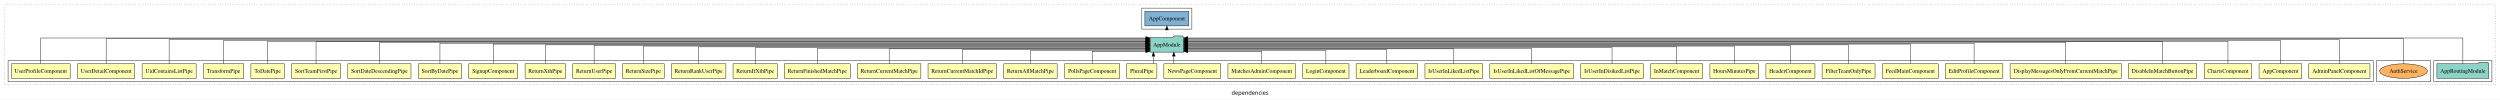
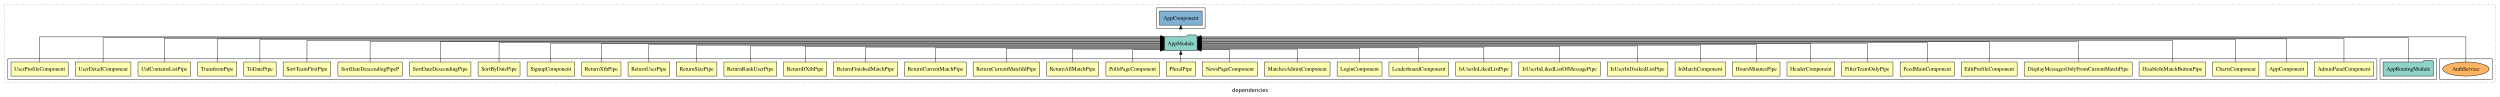
- <svg xmlns="http://www.w3.org/2000/svg" width="6194pt" height="247pt" viewBox="0.00 0.00 6194.00 246.80">
+ <svg xmlns="http://www.w3.org/2000/svg" width="6377pt" height="247pt" viewBox="0.00 0.00 6377.00 246.80">
  <g id="graph0" class="graph" transform="scale(1 1) rotate(0) translate(4 242.8)">
-     <polygon fill="white" stroke="transparent" points="-4,4 -4,-242.8 6190,-242.8 6190,4 -4,4" />
-     <text text-anchor="middle" x="3093" y="-8.2" font-family="sans-serif" font-size="14.00">dependencies</text>
+     <polygon fill="white" stroke="transparent" points="-4,4 -4,-242.8 6373,-242.8 6373,4 -4,4" />
+     <text text-anchor="middle" x="3184.5" y="-8.2" font-family="sans-serif" font-size="14.00">dependencies</text>
    <g id="clust1" class="cluster">
-       <polygon fill="none" stroke="black" stroke-dasharray="1,5" points="8,-32.8 8,-230.8 6178,-230.8 6178,-32.8 8,-32.8" />
-     </g>
-     <g id="clust41" class="cluster">
-       <polygon fill="none" stroke="black" points="6026,-40.8 6026,-92.8 6170,-92.8 6170,-40.8 6026,-40.8" />
-     </g>
-     <g id="clust43" class="cluster">
-       <polygon fill="none" stroke="black" points="2825,-170.8 2825,-222.8 2949,-222.8 2949,-170.8 2825,-170.8" />
+       <polygon fill="none" stroke="black" stroke-dasharray="1,5" points="8,-32.8 8,-230.8 6361,-230.8 6361,-32.8 8,-32.8" />
+     </g>
+     <g id="clust45" class="cluster">
+       <polygon fill="none" stroke="black" points="6219,-40.8 6219,-92.8 6353,-92.8 6353,-40.8 6219,-40.8" />
    </g>
    <g id="clust44" class="cluster">
-       <polygon fill="none" stroke="black" points="5884,-40.8 5884,-92.8 6018,-92.8 6018,-40.8 5884,-40.8" />
+       <polygon fill="none" stroke="black" points="2946,-170.8 2946,-222.8 3070,-222.8 3070,-170.8 2946,-170.8" />
+     </g>
+     <g id="clust42" class="cluster">
+       <polygon fill="none" stroke="black" points="6067,-40.8 6067,-92.8 6211,-92.8 6211,-40.8 6067,-40.8" />
    </g>
    <g id="clust2" class="cluster">
-       <polygon fill="none" stroke="black" points="16,-40.8 16,-92.8 5876,-92.8 5876,-40.8 16,-40.8" />
+       <polygon fill="none" stroke="black" points="16,-40.8 16,-92.8 6059,-92.8 6059,-40.8 16,-40.8" />
    </g>
    <g id="node1" class="node">
-       <polygon fill="#ffffb3" stroke="black" points="5867.82,-84.8 5716.18,-84.8 5716.18,-48.8 5867.82,-48.8 5867.82,-84.8" />
-       <text text-anchor="middle" x="5792" y="-62.6" font-family="Times,serif" font-size="14.00">AdminPanelComponent</text>
-     </g>
-     <g id="node39" class="node">
-       <polygon fill="#8dd3c7" stroke="black" points="2928.66,-149.8 2925.66,-153.8 2904.66,-153.8 2901.66,-149.8 2845.34,-149.8 2845.34,-113.8 2928.66,-113.8 2928.66,-149.8" />
-       <text text-anchor="middle" x="2887" y="-127.6" font-family="Times,serif" font-size="14.00">AppModule</text>
+       <polygon fill="#ffffb3" stroke="black" points="6050.82,-84.8 5899.18,-84.8 5899.18,-48.8 6050.82,-48.8 6050.82,-84.8" />
+       <text text-anchor="middle" x="5975" y="-62.6" font-family="Times,serif" font-size="14.00">AdminPanelComponent</text>
+     </g>
+     <g id="node40" class="node">
+       <polygon fill="#8dd3c7" stroke="black" points="3049.66,-149.8 3046.66,-153.8 3025.66,-153.8 3022.66,-149.8 2966.34,-149.8 2966.34,-113.8 3049.66,-113.8 3049.66,-149.8" />
+       <text text-anchor="middle" x="3008" y="-127.6" font-family="Times,serif" font-size="14.00">AppModule</text>
    </g>
    <g id="edge1" class="edge">
-       <path fill="none" stroke="black" d="M5792,-84.89C5792,-107.93 5792,-144.8 5792,-144.8 5792,-144.8 2938.9,-144.8 2938.9,-144.8" />
-       <polygon fill="black" stroke="black" points="2938.9,-141.3 2928.9,-144.8 2938.9,-148.3 2938.9,-141.3" />
+       <path fill="none" stroke="black" d="M5975,-84.89C5975,-107.93 5975,-144.8 5975,-144.8 5975,-144.8 3059.94,-144.8 3059.94,-144.8" />
+       <polygon fill="black" stroke="black" points="3059.94,-141.3 3049.94,-144.8 3059.94,-148.3 3059.94,-141.3" />
    </g>
    <g id="node2" class="node">
-       <polygon fill="#ffffb3" stroke="black" points="5698.94,-84.8 5593.06,-84.8 5593.06,-48.8 5698.94,-48.8 5698.94,-84.8" />
-       <text text-anchor="middle" x="5646" y="-62.6" font-family="Times,serif" font-size="14.00">AppComponent</text>
+       <polygon fill="#ffffb3" stroke="black" points="5881.94,-84.8 5776.06,-84.8 5776.06,-48.8 5881.94,-48.8 5881.94,-84.8" />
+       <text text-anchor="middle" x="5829" y="-62.6" font-family="Times,serif" font-size="14.00">AppComponent</text>
    </g>
    <g id="edge2" class="edge">
-       <path fill="none" stroke="black" d="M5646,-84.81C5646,-107.29 5646,-142.8 5646,-142.8 5646,-142.8 2938.69,-142.8 2938.69,-142.8" />
-       <polygon fill="black" stroke="black" points="2938.69,-139.3 2928.69,-142.8 2938.69,-146.3 2938.69,-139.3" />
+       <path fill="none" stroke="black" d="M5829,-85.05C5829,-107.82 5829,-143.8 5829,-143.8 5829,-143.8 3059.79,-143.8 3059.79,-143.8" />
+       <polygon fill="black" stroke="black" points="3059.79,-140.3 3049.79,-143.8 3059.79,-147.3 3059.79,-140.3" />
    </g>
    <g id="node3" class="node">
-       <polygon fill="#ffffb3" stroke="black" points="5574.88,-84.8 5457.12,-84.8 5457.12,-48.8 5574.88,-48.8 5574.88,-84.8" />
-       <text text-anchor="middle" x="5516" y="-62.6" font-family="Times,serif" font-size="14.00">ChartsComponent</text>
+       <polygon fill="#ffffb3" stroke="black" points="5757.88,-84.8 5640.12,-84.8 5640.12,-48.8 5757.88,-48.8 5757.88,-84.8" />
+       <text text-anchor="middle" x="5699" y="-62.6" font-family="Times,serif" font-size="14.00">ChartsComponent</text>
    </g>
    <g id="edge3" class="edge">
-       <path fill="none" stroke="black" d="M5516,-85.09C5516,-107.01 5516,-140.8 5516,-140.8 5516,-140.8 2938.83,-140.8 2938.83,-140.8" />
-       <polygon fill="black" stroke="black" points="2938.83,-137.3 2928.83,-140.8 2938.83,-144.3 2938.83,-137.3" />
+       <path fill="none" stroke="black" d="M5699,-84.96C5699,-107.15 5699,-141.8 5699,-141.8 5699,-141.8 3059.73,-141.8 3059.73,-141.8" />
+       <polygon fill="black" stroke="black" points="3059.73,-138.3 3049.73,-141.8 3059.73,-145.3 3059.73,-138.3" />
    </g>
    <g id="node4" class="node">
-       <polygon fill="#ffffb3" stroke="black" points="5438.7,-84.8 5269.3,-84.8 5269.3,-48.8 5438.7,-48.8 5438.7,-84.8" />
-       <text text-anchor="middle" x="5354" y="-62.6" font-family="Times,serif" font-size="14.00">DisableInMatchButtonPipe</text>
+       <polygon fill="#ffffb3" stroke="black" points="5621.7,-84.8 5452.3,-84.8 5452.3,-48.8 5621.7,-48.8 5621.7,-84.8" />
+       <text text-anchor="middle" x="5537" y="-62.6" font-family="Times,serif" font-size="14.00">DisableInMatchButtonPipe</text>
    </g>
    <g id="edge4" class="edge">
-       <path fill="none" stroke="black" d="M5354,-84.84C5354,-106.46 5354,-139.8 5354,-139.8 5354,-139.8 2938.78,-139.8 2938.78,-139.8" />
-       <polygon fill="black" stroke="black" points="2938.78,-136.3 2928.78,-139.8 2938.78,-143.3 2938.78,-136.3" />
+       <path fill="none" stroke="black" d="M5537,-84.84C5537,-106.46 5537,-139.8 5537,-139.8 5537,-139.8 3059.79,-139.8 3059.79,-139.8" />
+       <polygon fill="black" stroke="black" points="3059.79,-136.3 3049.79,-139.8 3059.79,-143.3 3059.79,-136.3" />
    </g>
    <g id="node5" class="node">
-       <polygon fill="#ffffb3" stroke="black" points="5251.75,-84.8 4976.25,-84.8 4976.25,-48.8 5251.75,-48.8 5251.75,-84.8" />
-       <text text-anchor="middle" x="5114" y="-62.6" font-family="Times,serif" font-size="14.00">DisplayMessagesOnlyFromCurrentMatchPipe</text>
+       <polygon fill="#ffffb3" stroke="black" points="5434.75,-84.8 5159.25,-84.8 5159.25,-48.8 5434.75,-48.8 5434.75,-84.8" />
+       <text text-anchor="middle" x="5297" y="-62.6" font-family="Times,serif" font-size="14.00">DisplayMessagesOnlyFromCurrentMatchPipe</text>
    </g>
    <g id="edge5" class="edge">
-       <path fill="none" stroke="black" d="M5114,-85.08C5114,-106.12 5114,-137.8 5114,-137.8 5114,-137.8 2939.01,-137.8 2939.01,-137.8" />
-       <polygon fill="black" stroke="black" points="2939.01,-134.3 2929.01,-137.8 2939.01,-141.3 2939.01,-134.3" />
+       <path fill="none" stroke="black" d="M5297,-85.08C5297,-106.12 5297,-137.8 5297,-137.8 5297,-137.8 3059.68,-137.8 3059.68,-137.8" />
+       <polygon fill="black" stroke="black" points="3059.68,-134.3 3049.68,-137.8 3059.68,-141.3 3059.68,-134.3" />
    </g>
    <g id="node6" class="node">
-       <polygon fill="#ffffb3" stroke="black" points="4958.27,-84.8 4815.73,-84.8 4815.73,-48.8 4958.27,-48.8 4958.27,-84.8" />
-       <text text-anchor="middle" x="4887" y="-62.6" font-family="Times,serif" font-size="14.00">EditProfileComponent</text>
+       <polygon fill="#ffffb3" stroke="black" points="5141.27,-84.8 4998.73,-84.8 4998.73,-48.8 5141.27,-48.8 5141.27,-84.8" />
+       <text text-anchor="middle" x="5070" y="-62.6" font-family="Times,serif" font-size="14.00">EditProfileComponent</text>
    </g>
    <g id="edge6" class="edge">
-       <path fill="none" stroke="black" d="M4887,-84.93C4887,-105.37 4887,-135.8 4887,-135.8 4887,-135.8 2938.77,-135.8 2938.77,-135.8" />
-       <polygon fill="black" stroke="black" points="2938.77,-132.3 2928.77,-135.8 2938.77,-139.3 2938.77,-132.3" />
+       <path fill="none" stroke="black" d="M5070,-84.83C5070,-105.57 5070,-136.8 5070,-136.8 5070,-136.8 3060.12,-136.8 3060.12,-136.8" />
+       <polygon fill="black" stroke="black" points="3060.12,-133.3 3050.12,-136.8 3060.12,-140.3 3060.12,-133.3" />
    </g>
    <g id="node7" class="node">
-       <polygon fill="#ffffb3" stroke="black" points="4798.1,-84.8 4659.9,-84.8 4659.9,-48.8 4798.1,-48.8 4798.1,-84.8" />
-       <text text-anchor="middle" x="4729" y="-62.6" font-family="Times,serif" font-size="14.00">FeedMainComponent</text>
+       <polygon fill="#ffffb3" stroke="black" points="4981.1,-84.8 4842.9,-84.8 4842.9,-48.8 4981.1,-48.8 4981.1,-84.8" />
+       <text text-anchor="middle" x="4912" y="-62.6" font-family="Times,serif" font-size="14.00">FeedMainComponent</text>
    </g>
    <g id="edge7" class="edge">
-       <path fill="none" stroke="black" d="M4729,-85.11C4729,-104.95 4729,-133.8 4729,-133.8 4729,-133.8 2938.93,-133.8 2938.93,-133.8" />
-       <polygon fill="black" stroke="black" points="2938.93,-130.3 2928.93,-133.8 2938.93,-137.3 2938.93,-130.3" />
+       <path fill="none" stroke="black" d="M4912,-85.02C4912,-105.17 4912,-134.8 4912,-134.8 4912,-134.8 3059.99,-134.8 3059.99,-134.8" />
+       <polygon fill="black" stroke="black" points="3059.99,-131.3 3049.99,-134.8 3059.99,-138.3 3059.99,-131.3" />
    </g>
    <g id="node8" class="node">
-       <polygon fill="#ffffb3" stroke="black" points="4641.59,-84.8 4510.41,-84.8 4510.41,-48.8 4641.59,-48.8 4641.59,-84.8" />
-       <text text-anchor="middle" x="4576" y="-62.6" font-family="Times,serif" font-size="14.00">FilterTeamOnlyPipe</text>
+       <polygon fill="#ffffb3" stroke="black" points="4824.59,-84.8 4693.41,-84.8 4693.41,-48.8 4824.59,-48.8 4824.59,-84.8" />
+       <text text-anchor="middle" x="4759" y="-62.6" font-family="Times,serif" font-size="14.00">FilterTeamOnlyPipe</text>
    </g>
    <g id="edge8" class="edge">
-       <path fill="none" stroke="black" d="M4576,-84.91C4576,-104.14 4576,-131.8 4576,-131.8 4576,-131.8 2938.75,-131.8 2938.75,-131.8" />
-       <polygon fill="black" stroke="black" points="2938.75,-128.3 2928.75,-131.8 2938.75,-135.3 2938.75,-128.3" />
+       <path fill="none" stroke="black" d="M4759,-84.83C4759,-104.38 4759,-132.8 4759,-132.8 4759,-132.8 3059.99,-132.8 3059.99,-132.8" />
+       <polygon fill="black" stroke="black" points="3059.99,-129.3 3049.99,-132.8 3059.99,-136.3 3059.99,-129.3" />
    </g>
    <g id="node9" class="node">
-       <polygon fill="#ffffb3" stroke="black" points="4492.75,-84.8 4371.25,-84.8 4371.25,-48.8 4492.75,-48.8 4492.75,-84.8" />
-       <text text-anchor="middle" x="4432" y="-62.6" font-family="Times,serif" font-size="14.00">HeaderComponent</text>
+       <polygon fill="#ffffb3" stroke="black" points="4675.75,-84.8 4554.25,-84.8 4554.25,-48.8 4675.75,-48.8 4675.75,-84.8" />
+       <text text-anchor="middle" x="4615" y="-62.6" font-family="Times,serif" font-size="14.00">HeaderComponent</text>
    </g>
    <g id="edge9" class="edge">
-       <path fill="none" stroke="black" d="M4432,-84.97C4432,-103.89 4432,-130.8 4432,-130.8 4432,-130.8 2938.72,-130.8 2938.72,-130.8" />
-       <polygon fill="black" stroke="black" points="2938.72,-127.3 2928.72,-130.8 2938.72,-134.3 2938.72,-127.3" />
+       <path fill="none" stroke="black" d="M4615,-84.91C4615,-104.14 4615,-131.8 4615,-131.8 4615,-131.8 3059.75,-131.8 3059.75,-131.8" />
+       <polygon fill="black" stroke="black" points="3059.75,-128.3 3049.75,-131.8 3059.75,-135.3 3059.75,-128.3" />
    </g>
    <g id="node10" class="node">
-       <polygon fill="#ffffb3" stroke="black" points="4353.5,-84.8 4232.5,-84.8 4232.5,-48.8 4353.5,-48.8 4353.5,-84.8" />
-       <text text-anchor="middle" x="4293" y="-62.6" font-family="Times,serif" font-size="14.00">HoursMinutesPipe</text>
+       <polygon fill="#ffffb3" stroke="black" points="4536.5,-84.8 4415.5,-84.8 4415.5,-48.8 4536.5,-48.8 4536.5,-84.8" />
+       <text text-anchor="middle" x="4476" y="-62.6" font-family="Times,serif" font-size="14.00">HoursMinutesPipe</text>
    </g>
    <g id="edge10" class="edge">
-       <path fill="none" stroke="black" d="M4293,-85.07C4293,-103.36 4293,-128.8 4293,-128.8 4293,-128.8 2938.7,-128.8 2938.7,-128.8" />
-       <polygon fill="black" stroke="black" points="2938.7,-125.3 2928.7,-128.8 2938.7,-132.3 2938.7,-125.3" />
+       <path fill="none" stroke="black" d="M4476,-85.02C4476,-103.63 4476,-129.8 4476,-129.8 4476,-129.8 3059.96,-129.8 3059.96,-129.8" />
+       <polygon fill="black" stroke="black" points="3059.96,-126.3 3049.96,-129.8 3059.96,-133.3 3059.96,-126.3" />
    </g>
    <g id="node11" class="node">
-       <polygon fill="#ffffb3" stroke="black" points="4214.26,-84.8 4085.74,-84.8 4085.74,-48.8 4214.26,-48.8 4214.26,-84.8" />
-       <text text-anchor="middle" x="4150" y="-62.6" font-family="Times,serif" font-size="14.00">InMatchComponent</text>
+       <polygon fill="#ffffb3" stroke="black" points="4397.26,-84.8 4268.74,-84.8 4268.74,-48.8 4397.26,-48.8 4397.26,-84.8" />
+       <text text-anchor="middle" x="4333" y="-62.6" font-family="Times,serif" font-size="14.00">InMatchComponent</text>
    </g>
    <g id="edge11" class="edge">
-       <path fill="none" stroke="black" d="M4150,-84.8C4150,-102.48 4150,-126.8 4150,-126.8 4150,-126.8 2939.02,-126.8 2939.02,-126.8" />
-       <polygon fill="black" stroke="black" points="2939.02,-123.3 2929.02,-126.8 2939.02,-130.3 2939.02,-123.3" />
+       <path fill="none" stroke="black" d="M4333,-85.1C4333,-103.07 4333,-127.8 4333,-127.8 4333,-127.8 3059.84,-127.8 3059.84,-127.8" />
+       <polygon fill="black" stroke="black" points="3059.84,-124.3 3049.84,-127.8 3059.84,-131.3 3059.84,-124.3" />
    </g>
    <g id="node12" class="node">
-       <polygon fill="#ffffb3" stroke="black" points="4067.43,-84.8 3912.57,-84.8 3912.57,-48.8 4067.43,-48.8 4067.43,-84.8" />
-       <text text-anchor="middle" x="3990" y="-62.6" font-family="Times,serif" font-size="14.00">IsUserInDisikedListPipe</text>
+       <polygon fill="#ffffb3" stroke="black" points="4250.43,-84.8 4095.57,-84.8 4095.57,-48.8 4250.43,-48.8 4250.43,-84.8" />
+       <text text-anchor="middle" x="4173" y="-62.6" font-family="Times,serif" font-size="14.00">IsUserInDisikedListPipe</text>
    </g>
    <g id="edge12" class="edge">
-       <path fill="none" stroke="black" d="M3990,-84.83C3990,-101.86 3990,-124.8 3990,-124.8 3990,-124.8 2938.89,-124.8 2938.89,-124.8" />
-       <polygon fill="black" stroke="black" points="2938.89,-121.3 2928.89,-124.8 2938.89,-128.3 2938.89,-121.3" />
+       <path fill="none" stroke="black" d="M4173,-84.82C4173,-102.17 4173,-125.8 4173,-125.8 4173,-125.8 3059.81,-125.8 3059.81,-125.8" />
+       <polygon fill="black" stroke="black" points="3059.81,-122.3 3049.81,-125.8 3059.81,-129.3 3059.81,-122.3" />
    </g>
    <g id="node13" class="node">
-       <polygon fill="#ffffb3" stroke="black" points="3894.79,-84.8 3687.21,-84.8 3687.21,-48.8 3894.79,-48.8 3894.79,-84.8" />
-       <text text-anchor="middle" x="3791" y="-62.6" font-family="Times,serif" font-size="14.00">IsUserInLikedListOfMessagePipe</text>
+       <polygon fill="#ffffb3" stroke="black" points="4077.79,-84.8 3870.21,-84.8 3870.21,-48.8 4077.79,-48.8 4077.79,-84.8" />
+       <text text-anchor="middle" x="3974" y="-62.6" font-family="Times,serif" font-size="14.00">IsUserInLikedListOfMessagePipe</text>
    </g>
    <g id="edge13" class="edge">
-       <path fill="none" stroke="black" d="M3791,-84.83C3791,-101.2 3791,-122.8 3791,-122.8 3791,-122.8 2938.79,-122.8 2938.79,-122.8" />
-       <polygon fill="black" stroke="black" points="2938.79,-119.3 2928.79,-122.8 2938.79,-126.3 2938.79,-119.3" />
+       <path fill="none" stroke="black" d="M3974,-84.83C3974,-101.86 3974,-124.8 3974,-124.8 3974,-124.8 3059.82,-124.8 3059.82,-124.8" />
+       <polygon fill="black" stroke="black" points="3059.82,-121.3 3049.82,-124.8 3059.82,-128.3 3059.82,-121.3" />
    </g>
    <g id="node14" class="node">
-       <polygon fill="#ffffb3" stroke="black" points="3669.53,-84.8 3526.47,-84.8 3526.47,-48.8 3669.53,-48.8 3669.53,-84.8" />
-       <text text-anchor="middle" x="3598" y="-62.6" font-family="Times,serif" font-size="14.00">IsUserInLikedListPipe</text>
+       <polygon fill="#ffffb3" stroke="black" points="3852.53,-84.8 3709.47,-84.8 3709.47,-48.8 3852.53,-48.8 3852.53,-84.8" />
+       <text text-anchor="middle" x="3781" y="-62.6" font-family="Times,serif" font-size="14.00">IsUserInLikedListPipe</text>
    </g>
    <g id="edge14" class="edge">
-       <path fill="none" stroke="black" d="M3598,-84.81C3598,-100.85 3598,-121.8 3598,-121.8 3598,-121.8 2938.82,-121.8 2938.82,-121.8" />
-       <polygon fill="black" stroke="black" points="2938.82,-118.3 2928.82,-121.8 2938.82,-125.3 2938.82,-118.3" />
+       <path fill="none" stroke="black" d="M3781,-84.83C3781,-101.2 3781,-122.8 3781,-122.8 3781,-122.8 3059.83,-122.8 3059.83,-122.8" />
+       <polygon fill="black" stroke="black" points="3059.83,-119.3 3049.83,-122.8 3059.83,-126.3 3059.83,-119.3" />
    </g>
    <g id="node15" class="node">
-       <polygon fill="#ffffb3" stroke="black" points="3508.06,-84.8 3355.94,-84.8 3355.94,-48.8 3508.06,-48.8 3508.06,-84.8" />
-       <text text-anchor="middle" x="3432" y="-62.6" font-family="Times,serif" font-size="14.00">LeaderboardComponent</text>
+       <polygon fill="#ffffb3" stroke="black" points="3691.06,-84.8 3538.94,-84.8 3538.94,-48.8 3691.06,-48.8 3691.06,-84.8" />
+       <text text-anchor="middle" x="3615" y="-62.6" font-family="Times,serif" font-size="14.00">LeaderboardComponent</text>
    </g>
    <g id="edge15" class="edge">
-       <path fill="none" stroke="black" d="M3432,-85.04C3432,-100.37 3432,-119.8 3432,-119.8 3432,-119.8 2938.86,-119.8 2938.86,-119.8" />
-       <polygon fill="black" stroke="black" points="2938.86,-116.3 2928.86,-119.8 2938.86,-123.3 2938.86,-116.3" />
+       <path fill="none" stroke="black" d="M3615,-85.08C3615,-100.75 3615,-120.8 3615,-120.8 3615,-120.8 3059.72,-120.8 3059.72,-120.8" />
+       <polygon fill="black" stroke="black" points="3059.72,-117.3 3049.72,-120.8 3059.72,-124.3 3059.72,-117.3" />
    </g>
    <g id="node16" class="node">
-       <polygon fill="#ffffb3" stroke="black" points="3338.27,-84.8 3223.73,-84.8 3223.73,-48.8 3338.27,-48.8 3338.27,-84.8" />
-       <text text-anchor="middle" x="3281" y="-62.6" font-family="Times,serif" font-size="14.00">LoginComponent</text>
+       <polygon fill="#ffffb3" stroke="black" points="3521.27,-84.8 3406.73,-84.8 3406.73,-48.8 3521.27,-48.8 3521.27,-84.8" />
+       <text text-anchor="middle" x="3464" y="-62.6" font-family="Times,serif" font-size="14.00">LoginComponent</text>
    </g>
    <g id="edge16" class="edge">
-       <path fill="none" stroke="black" d="M3281,-84.92C3281,-99.58 3281,-117.8 3281,-117.8 3281,-117.8 2938.79,-117.8 2938.79,-117.8" />
-       <polygon fill="black" stroke="black" points="2938.79,-114.3 2928.79,-117.8 2938.79,-121.3 2938.79,-114.3" />
+       <path fill="none" stroke="black" d="M3464,-85.04C3464,-100.37 3464,-119.8 3464,-119.8 3464,-119.8 3059.68,-119.8 3059.68,-119.8" />
+       <polygon fill="black" stroke="black" points="3059.68,-116.3 3049.68,-119.8 3059.68,-123.3 3059.68,-116.3" />
    </g>
    <g id="node17" class="node">
-       <polygon fill="#ffffb3" stroke="black" points="3205.65,-84.8 3038.35,-84.8 3038.35,-48.8 3205.65,-48.8 3205.65,-84.8" />
-       <text text-anchor="middle" x="3122" y="-62.6" font-family="Times,serif" font-size="14.00">MatchesAdminComponent</text>
+       <polygon fill="#ffffb3" stroke="black" points="3388.65,-84.8 3221.35,-84.8 3221.35,-48.8 3388.65,-48.8 3388.65,-84.8" />
+       <text text-anchor="middle" x="3305" y="-62.6" font-family="Times,serif" font-size="14.00">MatchesAdminComponent</text>
    </g>
    <g id="edge17" class="edge">
-       <path fill="none" stroke="black" d="M3122,-85.05C3122,-98.98 3122,-115.8 3122,-115.8 3122,-115.8 2938.74,-115.8 2938.74,-115.8" />
-       <polygon fill="black" stroke="black" points="2938.74,-112.3 2928.74,-115.8 2938.74,-119.3 2938.74,-112.3" />
+       <path fill="none" stroke="black" d="M3305,-84.92C3305,-99.58 3305,-117.8 3305,-117.8 3305,-117.8 3059.92,-117.8 3059.92,-117.8" />
+       <polygon fill="black" stroke="black" points="3059.92,-114.3 3049.92,-117.8 3059.92,-121.3 3059.92,-114.3" />
    </g>
    <g id="node18" class="node">
-       <polygon fill="#ffffb3" stroke="black" points="3020.43,-84.8 2879.57,-84.8 2879.57,-48.8 3020.43,-48.8 3020.43,-84.8" />
-       <text text-anchor="middle" x="2950" y="-62.6" font-family="Times,serif" font-size="14.00">NewsPageComponent</text>
+       <polygon fill="#ffffb3" stroke="black" points="3203.43,-84.8 3062.57,-84.8 3062.57,-48.8 3203.43,-48.8 3203.43,-84.8" />
+       <text text-anchor="middle" x="3133" y="-62.6" font-family="Times,serif" font-size="14.00">NewsPageComponent</text>
    </g>
    <g id="edge18" class="edge">
-       <path fill="none" stroke="black" d="M2904.31,-84.91C2904.31,-84.91 2904.31,-103.79 2904.31,-103.79" />
-       <polygon fill="black" stroke="black" points="2900.81,-103.79 2904.31,-113.79 2907.81,-103.79 2900.81,-103.79" />
+       <path fill="none" stroke="black" d="M3133,-85.05C3133,-98.98 3133,-115.8 3133,-115.8 3133,-115.8 3059.97,-115.8 3059.97,-115.8" />
+       <polygon fill="black" stroke="black" points="3059.97,-112.3 3049.97,-115.8 3059.97,-119.3 3059.97,-112.3" />
    </g>
    <g id="node19" class="node">
-       <polygon fill="#ffffb3" stroke="black" points="2862.33,-84.8 2787.67,-84.8 2787.67,-48.8 2862.33,-48.8 2862.33,-84.8" />
-       <text text-anchor="middle" x="2825" y="-62.6" font-family="Times,serif" font-size="14.00">PluralPipe</text>
+       <polygon fill="#ffffb3" stroke="black" points="3045.33,-84.8 2970.67,-84.8 2970.67,-48.8 3045.33,-48.8 3045.33,-84.8" />
+       <text text-anchor="middle" x="3008" y="-62.6" font-family="Times,serif" font-size="14.00">PluralPipe</text>
    </g>
    <g id="edge19" class="edge">
-       <path fill="none" stroke="black" d="M2853.67,-84.91C2853.67,-84.91 2853.67,-103.79 2853.67,-103.79" />
-       <polygon fill="black" stroke="black" points="2850.17,-103.79 2853.67,-113.79 2857.17,-103.79 2850.17,-103.79" />
+       <path fill="none" stroke="black" d="M3008,-84.91C3008,-84.91 3008,-103.79 3008,-103.79" />
+       <polygon fill="black" stroke="black" points="3004.5,-103.79 3008,-113.79 3011.5,-103.79 3004.5,-103.79" />
    </g>
    <g id="node20" class="node">
-       <polygon fill="#ffffb3" stroke="black" points="2770.06,-84.8 2633.94,-84.8 2633.94,-48.8 2770.06,-48.8 2770.06,-84.8" />
-       <text text-anchor="middle" x="2702" y="-62.6" font-family="Times,serif" font-size="14.00">PollsPageComponent</text>
+       <polygon fill="#ffffb3" stroke="black" points="2953.06,-84.8 2816.94,-84.8 2816.94,-48.8 2953.06,-48.8 2953.06,-84.8" />
+       <text text-anchor="middle" x="2885" y="-62.6" font-family="Times,serif" font-size="14.00">PollsPageComponent</text>
    </g>
    <g id="edge20" class="edge">
-       <path fill="none" stroke="black" d="M2702,-85.05C2702,-98.98 2702,-115.8 2702,-115.8 2702,-115.8 2835.02,-115.8 2835.02,-115.8" />
-       <polygon fill="black" stroke="black" points="2835.02,-119.3 2845.02,-115.8 2835.02,-112.3 2835.02,-119.3" />
+       <path fill="none" stroke="black" d="M2885,-85.05C2885,-98.98 2885,-115.8 2885,-115.8 2885,-115.8 2956.01,-115.8 2956.01,-115.8" />
+       <polygon fill="black" stroke="black" points="2956.01,-119.3 2966.01,-115.8 2956.01,-112.3 2956.01,-119.3" />
    </g>
    <g id="node21" class="node">
-       <polygon fill="#ffffb3" stroke="black" points="2615.15,-84.8 2482.85,-84.8 2482.85,-48.8 2615.15,-48.8 2615.15,-84.8" />
-       <text text-anchor="middle" x="2549" y="-62.6" font-family="Times,serif" font-size="14.00">ReturnAllMatchPipe</text>
+       <polygon fill="#ffffb3" stroke="black" points="2798.15,-84.8 2665.85,-84.8 2665.85,-48.8 2798.15,-48.8 2798.15,-84.8" />
+       <text text-anchor="middle" x="2732" y="-62.6" font-family="Times,serif" font-size="14.00">ReturnAllMatchPipe</text>
    </g>
    <g id="edge21" class="edge">
-       <path fill="none" stroke="black" d="M2549,-84.92C2549,-99.58 2549,-117.8 2549,-117.8 2549,-117.8 2835.22,-117.8 2835.22,-117.8" />
-       <polygon fill="black" stroke="black" points="2835.22,-121.3 2845.22,-117.8 2835.22,-114.3 2835.22,-121.3" />
+       <path fill="none" stroke="black" d="M2732,-84.92C2732,-99.58 2732,-117.8 2732,-117.8 2732,-117.8 2956.08,-117.8 2956.08,-117.8" />
+       <polygon fill="black" stroke="black" points="2956.08,-121.3 2966.08,-117.8 2956.08,-114.3 2956.08,-121.3" />
    </g>
    <g id="node22" class="node">
-       <polygon fill="#ffffb3" stroke="black" points="2464.69,-84.8 2295.31,-84.8 2295.31,-48.8 2464.69,-48.8 2464.69,-84.8" />
-       <text text-anchor="middle" x="2380" y="-62.6" font-family="Times,serif" font-size="14.00">ReturnCurrentMatchIdPipe</text>
+       <polygon fill="#ffffb3" stroke="black" points="2647.69,-84.8 2478.31,-84.8 2478.31,-48.8 2647.69,-48.8 2647.69,-84.8" />
+       <text text-anchor="middle" x="2563" y="-62.6" font-family="Times,serif" font-size="14.00">ReturnCurrentMatchIdPipe</text>
    </g>
    <g id="edge22" class="edge">
-       <path fill="none" stroke="black" d="M2380,-85.04C2380,-100.37 2380,-119.8 2380,-119.8 2380,-119.8 2835.08,-119.8 2835.08,-119.8" />
-       <polygon fill="black" stroke="black" points="2835.08,-123.3 2845.08,-119.8 2835.08,-116.3 2835.08,-123.3" />
+       <path fill="none" stroke="black" d="M2563,-85.04C2563,-100.37 2563,-119.8 2563,-119.8 2563,-119.8 2956.14,-119.8 2956.14,-119.8" />
+       <polygon fill="black" stroke="black" points="2956.14,-123.3 2966.14,-119.8 2956.14,-116.3 2956.14,-123.3" />
    </g>
    <g id="node23" class="node">
-       <polygon fill="#ffffb3" stroke="black" points="2277.53,-84.8 2120.47,-84.8 2120.47,-48.8 2277.53,-48.8 2277.53,-84.8" />
-       <text text-anchor="middle" x="2199" y="-62.6" font-family="Times,serif" font-size="14.00">ReturnCurrentMatchPipe</text>
+       <polygon fill="#ffffb3" stroke="black" points="2460.53,-84.8 2303.47,-84.8 2303.47,-48.8 2460.53,-48.8 2460.53,-84.8" />
+       <text text-anchor="middle" x="2382" y="-62.6" font-family="Times,serif" font-size="14.00">ReturnCurrentMatchPipe</text>
    </g>
    <g id="edge23" class="edge">
-       <path fill="none" stroke="black" d="M2199,-84.81C2199,-100.85 2199,-121.8 2199,-121.8 2199,-121.8 2835.26,-121.8 2835.26,-121.8" />
-       <polygon fill="black" stroke="black" points="2835.26,-125.3 2845.26,-121.8 2835.26,-118.3 2835.26,-125.3" />
+       <path fill="none" stroke="black" d="M2382,-85.08C2382,-100.75 2382,-120.8 2382,-120.8 2382,-120.8 2955.95,-120.8 2955.95,-120.8" />
+       <polygon fill="black" stroke="black" points="2955.95,-124.3 2965.95,-120.8 2955.95,-117.3 2955.95,-124.3" />
    </g>
    <g id="node24" class="node">
-       <polygon fill="#ffffb3" stroke="black" points="2102.49,-84.8 1939.51,-84.8 1939.51,-48.8 2102.49,-48.8 2102.49,-84.8" />
-       <text text-anchor="middle" x="2021" y="-62.6" font-family="Times,serif" font-size="14.00">ReturnFinishedMatchPipe</text>
+       <polygon fill="#ffffb3" stroke="black" points="2285.49,-84.8 2122.51,-84.8 2122.51,-48.8 2285.49,-48.8 2285.49,-84.8" />
+       <text text-anchor="middle" x="2204" y="-62.6" font-family="Times,serif" font-size="14.00">ReturnFinishedMatchPipe</text>
    </g>
    <g id="edge24" class="edge">
-       <path fill="none" stroke="black" d="M2021,-84.83C2021,-101.2 2021,-122.8 2021,-122.8 2021,-122.8 2835.23,-122.8 2835.23,-122.8" />
-       <polygon fill="black" stroke="black" points="2835.23,-126.3 2845.23,-122.8 2835.23,-119.3 2835.23,-126.3" />
+       <path fill="none" stroke="black" d="M2204,-84.83C2204,-101.2 2204,-122.8 2204,-122.8 2204,-122.8 2956.19,-122.8 2956.19,-122.8" />
+       <polygon fill="black" stroke="black" points="2956.19,-126.3 2966.19,-122.8 2956.19,-119.3 2956.19,-126.3" />
    </g>
    <g id="node25" class="node">
-       <polygon fill="#ffffb3" stroke="black" points="1921.82,-84.8 1812.18,-84.8 1812.18,-48.8 1921.82,-48.8 1921.82,-84.8" />
-       <text text-anchor="middle" x="1867" y="-62.6" font-family="Times,serif" font-size="14.00">ReturnIfXthPipe</text>
+       <polygon fill="#ffffb3" stroke="black" points="2104.82,-84.8 1995.18,-84.8 1995.18,-48.8 2104.82,-48.8 2104.82,-84.8" />
+       <text text-anchor="middle" x="2050" y="-62.6" font-family="Times,serif" font-size="14.00">ReturnIfXthPipe</text>
    </g>
    <g id="edge25" class="edge">
-       <path fill="none" stroke="black" d="M1867,-84.83C1867,-101.86 1867,-124.8 1867,-124.8 1867,-124.8 2835.11,-124.8 2835.11,-124.8" />
-       <polygon fill="black" stroke="black" points="2835.11,-128.3 2845.11,-124.8 2835.11,-121.3 2835.11,-128.3" />
+       <path fill="none" stroke="black" d="M2050,-84.83C2050,-101.86 2050,-124.8 2050,-124.8 2050,-124.8 2956.22,-124.8 2956.22,-124.8" />
+       <polygon fill="black" stroke="black" points="2956.22,-128.3 2966.22,-124.8 2956.22,-121.3 2956.22,-128.3" />
    </g>
    <g id="node26" class="node">
-       <polygon fill="#ffffb3" stroke="black" points="1794.48,-84.8 1659.52,-84.8 1659.52,-48.8 1794.48,-48.8 1794.48,-84.8" />
-       <text text-anchor="middle" x="1727" y="-62.6" font-family="Times,serif" font-size="14.00">ReturnRankUserPipe</text>
+       <polygon fill="#ffffb3" stroke="black" points="1977.48,-84.8 1842.52,-84.8 1842.52,-48.8 1977.48,-48.8 1977.48,-84.8" />
+       <text text-anchor="middle" x="1910" y="-62.6" font-family="Times,serif" font-size="14.00">ReturnRankUserPipe</text>
    </g>
    <g id="edge26" class="edge">
-       <path fill="none" stroke="black" d="M1727,-84.8C1727,-102.48 1727,-126.8 1727,-126.8 1727,-126.8 2835.03,-126.8 2835.03,-126.8" />
-       <polygon fill="black" stroke="black" points="2835.03,-130.3 2845.03,-126.8 2835.03,-123.3 2835.03,-130.3" />
+       <path fill="none" stroke="black" d="M1910,-84.82C1910,-102.17 1910,-125.8 1910,-125.8 1910,-125.8 2956.3,-125.8 2956.3,-125.8" />
+       <polygon fill="black" stroke="black" points="2956.3,-129.3 2966.3,-125.8 2956.3,-122.3 2956.3,-129.3" />
    </g>
    <g id="node27" class="node">
-       <polygon fill="#ffffb3" stroke="black" points="1641.6,-84.8 1538.4,-84.8 1538.4,-48.8 1641.6,-48.8 1641.6,-84.8" />
-       <text text-anchor="middle" x="1590" y="-62.6" font-family="Times,serif" font-size="14.00">ReturnSizePipe</text>
+       <polygon fill="#ffffb3" stroke="black" points="1824.6,-84.8 1721.4,-84.8 1721.4,-48.8 1824.6,-48.8 1824.6,-84.8" />
+       <text text-anchor="middle" x="1773" y="-62.6" font-family="Times,serif" font-size="14.00">ReturnSizePipe</text>
    </g>
    <g id="edge27" class="edge">
-       <path fill="none" stroke="black" d="M1590,-85.07C1590,-103.36 1590,-128.8 1590,-128.8 1590,-128.8 2835.32,-128.8 2835.32,-128.8" />
-       <polygon fill="black" stroke="black" points="2835.32,-132.3 2845.32,-128.8 2835.32,-125.3 2835.32,-132.3" />
+       <path fill="none" stroke="black" d="M1773,-85.1C1773,-103.07 1773,-127.8 1773,-127.8 1773,-127.8 2956.2,-127.8 2956.2,-127.8" />
+       <polygon fill="black" stroke="black" points="2956.2,-131.3 2966.2,-127.8 2956.2,-124.3 2956.2,-131.3" />
    </g>
    <g id="node28" class="node">
-       <polygon fill="#ffffb3" stroke="black" points="1520.93,-84.8 1415.07,-84.8 1415.07,-48.8 1520.93,-48.8 1520.93,-84.8" />
-       <text text-anchor="middle" x="1468" y="-62.6" font-family="Times,serif" font-size="14.00">ReturnUserPipe</text>
+       <polygon fill="#ffffb3" stroke="black" points="1703.93,-84.8 1598.07,-84.8 1598.07,-48.8 1703.93,-48.8 1703.93,-84.8" />
+       <text text-anchor="middle" x="1651" y="-62.6" font-family="Times,serif" font-size="14.00">ReturnUserPipe</text>
    </g>
    <g id="edge28" class="edge">
-       <path fill="none" stroke="black" d="M1468,-84.97C1468,-103.89 1468,-130.8 1468,-130.8 1468,-130.8 2835.3,-130.8 2835.3,-130.8" />
-       <polygon fill="black" stroke="black" points="2835.3,-134.3 2845.3,-130.8 2835.3,-127.3 2835.3,-134.3" />
+       <path fill="none" stroke="black" d="M1651,-85.02C1651,-103.63 1651,-129.8 1651,-129.8 1651,-129.8 2956.27,-129.8 2956.27,-129.8" />
+       <polygon fill="black" stroke="black" points="2956.27,-133.3 2966.27,-129.8 2956.27,-126.3 2956.27,-133.3" />
    </g>
    <g id="node29" class="node">
-       <polygon fill="#ffffb3" stroke="black" points="1396.99,-84.8 1297.01,-84.8 1297.01,-48.8 1396.99,-48.8 1396.99,-84.8" />
-       <text text-anchor="middle" x="1347" y="-62.6" font-family="Times,serif" font-size="14.00">ReturnXthPipe</text>
+       <polygon fill="#ffffb3" stroke="black" points="1579.99,-84.8 1480.01,-84.8 1480.01,-48.8 1579.99,-48.8 1579.99,-84.8" />
+       <text text-anchor="middle" x="1530" y="-62.6" font-family="Times,serif" font-size="14.00">ReturnXthPipe</text>
    </g>
    <g id="edge29" class="edge">
-       <path fill="none" stroke="black" d="M1347,-84.91C1347,-104.14 1347,-131.8 1347,-131.8 1347,-131.8 2835.01,-131.8 2835.01,-131.8" />
-       <polygon fill="black" stroke="black" points="2835.01,-135.3 2845.01,-131.8 2835.01,-128.3 2835.01,-135.3" />
+       <path fill="none" stroke="black" d="M1530,-84.91C1530,-104.14 1530,-131.8 1530,-131.8 1530,-131.8 2956.15,-131.8 2956.15,-131.8" />
+       <polygon fill="black" stroke="black" points="2956.15,-135.3 2966.15,-131.8 2956.15,-128.3 2956.15,-135.3" />
    </g>
    <g id="node30" class="node">
-       <polygon fill="#ffffb3" stroke="black" points="1278.51,-84.8 1157.49,-84.8 1157.49,-48.8 1278.51,-48.8 1278.51,-84.8" />
-       <text text-anchor="middle" x="1218" y="-62.6" font-family="Times,serif" font-size="14.00">SignupComponent</text>
+       <polygon fill="#ffffb3" stroke="black" points="1461.51,-84.8 1340.49,-84.8 1340.49,-48.8 1461.51,-48.8 1461.51,-84.8" />
+       <text text-anchor="middle" x="1401" y="-62.6" font-family="Times,serif" font-size="14.00">SignupComponent</text>
    </g>
    <g id="edge30" class="edge">
-       <path fill="none" stroke="black" d="M1218,-85.11C1218,-104.95 1218,-133.8 1218,-133.8 1218,-133.8 2835.33,-133.8 2835.33,-133.8" />
-       <polygon fill="black" stroke="black" points="2835.33,-137.3 2845.33,-133.8 2835.33,-130.3 2835.33,-137.3" />
+       <path fill="none" stroke="black" d="M1401,-84.83C1401,-104.38 1401,-132.8 1401,-132.8 1401,-132.8 2956.25,-132.8 2956.25,-132.8" />
+       <polygon fill="black" stroke="black" points="2956.25,-136.3 2966.25,-132.8 2956.25,-129.3 2956.25,-136.3" />
    </g>
    <g id="node31" class="node">
-       <polygon fill="#ffffb3" stroke="black" points="1139.49,-84.8 1032.51,-84.8 1032.51,-48.8 1139.49,-48.8 1139.49,-84.8" />
-       <text text-anchor="middle" x="1086" y="-62.6" font-family="Times,serif" font-size="14.00">SortByDatePipe</text>
+       <polygon fill="#ffffb3" stroke="black" points="1322.49,-84.8 1215.51,-84.8 1215.51,-48.8 1322.49,-48.8 1322.49,-84.8" />
+       <text text-anchor="middle" x="1269" y="-62.6" font-family="Times,serif" font-size="14.00">SortByDatePipe</text>
    </g>
    <g id="edge31" class="edge">
-       <path fill="none" stroke="black" d="M1086,-84.93C1086,-105.37 1086,-135.8 1086,-135.8 1086,-135.8 2835.13,-135.8 2835.13,-135.8" />
-       <polygon fill="black" stroke="black" points="2835.13,-139.3 2845.13,-135.8 2835.13,-132.3 2835.13,-139.3" />
+       <path fill="none" stroke="black" d="M1269,-85.02C1269,-105.17 1269,-134.8 1269,-134.8 1269,-134.8 2956.3,-134.8 2956.3,-134.8" />
+       <polygon fill="black" stroke="black" points="2956.3,-138.3 2966.3,-134.8 2956.3,-131.3 2956.3,-138.3" />
    </g>
    <g id="node32" class="node">
-       <polygon fill="#ffffb3" stroke="black" points="1014.25,-84.8 857.75,-84.8 857.75,-48.8 1014.25,-48.8 1014.25,-84.8" />
-       <text text-anchor="middle" x="936" y="-62.6" font-family="Times,serif" font-size="14.00">SortDateDescendingPipe</text>
+       <polygon fill="#ffffb3" stroke="black" points="1197.25,-84.8 1040.75,-84.8 1040.75,-48.8 1197.25,-48.8 1197.25,-84.8" />
+       <text text-anchor="middle" x="1119" y="-62.6" font-family="Times,serif" font-size="14.00">SortDateDescendingPipe</text>
    </g>
    <g id="edge32" class="edge">
-       <path fill="none" stroke="black" d="M936,-85.08C936,-106.12 936,-137.8 936,-137.8 936,-137.8 2834.89,-137.8 2834.89,-137.8" />
-       <polygon fill="black" stroke="black" points="2834.89,-141.3 2844.89,-137.8 2834.89,-134.3 2834.89,-141.3" />
+       <path fill="none" stroke="black" d="M1119,-84.83C1119,-105.57 1119,-136.8 1119,-136.8 1119,-136.8 2955.9,-136.8 2955.9,-136.8" />
+       <polygon fill="black" stroke="black" points="2955.9,-140.3 2965.9,-136.8 2955.9,-133.3 2955.9,-140.3" />
    </g>
    <g id="node33" class="node">
+       <polygon fill="#ffffb3" stroke="black" points="1022.03,-84.8 857.97,-84.8 857.97,-48.8 1022.03,-48.8 1022.03,-84.8" />
+       <text text-anchor="middle" x="940" y="-62.6" font-family="Times,serif" font-size="14.00">SortDateDescendingPipeP</text>
+     </g>
+     <g id="edge33" class="edge">
+       <path fill="none" stroke="black" d="M940,-85.08C940,-106.12 940,-137.8 940,-137.8 940,-137.8 2956.22,-137.8 2956.22,-137.8" />
+       <polygon fill="black" stroke="black" points="2956.22,-141.3 2966.22,-137.8 2956.22,-134.3 2956.22,-141.3" />
+     </g>
+     <g id="node34" class="node">
      <polygon fill="#ffffb3" stroke="black" points="839.77,-84.8 718.23,-84.8 718.23,-48.8 839.77,-48.8 839.77,-84.8" />
      <text text-anchor="middle" x="779" y="-62.6" font-family="Times,serif" font-size="14.00">SortTeamFirstPipe</text>
    </g>
-     <g id="edge33" class="edge">
-       <path fill="none" stroke="black" d="M779,-84.84C779,-106.46 779,-139.8 779,-139.8 779,-139.8 2834.89,-139.8 2834.89,-139.8" />
-       <polygon fill="black" stroke="black" points="2834.89,-143.3 2844.89,-139.8 2834.89,-136.3 2834.89,-143.3" />
-     </g>
-     <g id="node34" class="node">
+     <g id="edge34" class="edge">
+       <path fill="none" stroke="black" d="M779,-84.84C779,-106.46 779,-139.8 779,-139.8 779,-139.8 2955.95,-139.8 2955.95,-139.8" />
+       <polygon fill="black" stroke="black" points="2955.95,-143.3 2965.95,-139.8 2955.95,-136.3 2955.95,-143.3" />
+     </g>
+     <g id="node35" class="node">
      <polygon fill="#ffffb3" stroke="black" points="700.37,-84.8 617.63,-84.8 617.63,-48.8 700.37,-48.8 700.37,-84.8" />
      <text text-anchor="middle" x="659" y="-62.6" font-family="Times,serif" font-size="14.00">ToDatePipe</text>
    </g>
-     <g id="edge34" class="edge">
-       <path fill="none" stroke="black" d="M659,-85.09C659,-107.01 659,-140.8 659,-140.8 659,-140.8 2834.97,-140.8 2834.97,-140.8" />
-       <polygon fill="black" stroke="black" points="2834.97,-144.3 2844.97,-140.8 2834.97,-137.3 2834.97,-144.3" />
-     </g>
-     <g id="node35" class="node">
+     <g id="edge35" class="edge">
+       <path fill="none" stroke="black" d="M659,-84.96C659,-107.15 659,-141.8 659,-141.8 659,-141.8 2956.23,-141.8 2956.23,-141.8" />
+       <polygon fill="black" stroke="black" points="2956.23,-145.3 2966.23,-141.8 2956.23,-138.3 2956.23,-145.3" />
+     </g>
+     <g id="node36" class="node">
      <polygon fill="#ffffb3" stroke="black" points="599.98,-84.8 500.02,-84.8 500.02,-48.8 599.98,-48.8 599.98,-84.8" />
      <text text-anchor="middle" x="550" y="-62.6" font-family="Times,serif" font-size="14.00">TransformPipe</text>
    </g>
-     <g id="edge35" class="edge">
-       <path fill="none" stroke="black" d="M550,-84.81C550,-107.29 550,-142.8 550,-142.8 550,-142.8 2835.2,-142.8 2835.2,-142.8" />
-       <polygon fill="black" stroke="black" points="2835.2,-146.3 2845.2,-142.8 2835.2,-139.3 2835.2,-146.3" />
-     </g>
-     <g id="node36" class="node">
+     <g id="edge36" class="edge">
+       <path fill="none" stroke="black" d="M550,-85.05C550,-107.82 550,-143.8 550,-143.8 550,-143.8 2956.11,-143.8 2956.11,-143.8" />
+       <polygon fill="black" stroke="black" points="2956.11,-147.3 2966.11,-143.8 2956.11,-140.3 2956.11,-147.3" />
+     </g>
+     <g id="node37" class="node">
      <polygon fill="#ffffb3" stroke="black" points="481.95,-84.8 348.05,-84.8 348.05,-48.8 481.95,-48.8 481.95,-84.8" />
      <text text-anchor="middle" x="415" y="-62.6" font-family="Times,serif" font-size="14.00">UidContainsListPipe</text>
    </g>
-     <g id="edge36" class="edge">
-       <path fill="none" stroke="black" d="M415,-84.89C415,-107.93 415,-144.8 415,-144.8 415,-144.8 2835.13,-144.8 2835.13,-144.8" />
-       <polygon fill="black" stroke="black" points="2835.13,-148.3 2845.13,-144.8 2835.13,-141.3 2835.13,-148.3" />
-     </g>
-     <g id="node37" class="node">
+     <g id="edge37" class="edge">
+       <path fill="none" stroke="black" d="M415,-84.89C415,-107.93 415,-144.8 415,-144.8 415,-144.8 2956.22,-144.8 2956.22,-144.8" />
+       <polygon fill="black" stroke="black" points="2956.22,-148.3 2966.22,-144.8 2956.22,-141.3 2956.22,-148.3" />
+     </g>
+     <g id="node38" class="node">
      <polygon fill="#ffffb3" stroke="black" points="329.97,-84.8 188.03,-84.8 188.03,-48.8 329.97,-48.8 329.97,-84.8" />
      <text text-anchor="middle" x="259" y="-62.6" font-family="Times,serif" font-size="14.00">UserDetailComponent</text>
    </g>
-     <g id="edge37" class="edge">
-       <path fill="none" stroke="black" d="M259,-84.95C259,-108.56 259,-146.8 259,-146.8 259,-146.8 2835.19,-146.8 2835.19,-146.8" />
-       <polygon fill="black" stroke="black" points="2835.19,-150.3 2845.19,-146.8 2835.19,-143.3 2835.19,-150.3" />
-     </g>
-     <g id="node38" class="node">
+     <g id="edge38" class="edge">
+       <path fill="none" stroke="black" d="M259,-84.95C259,-108.56 259,-146.8 259,-146.8 259,-146.8 2956.19,-146.8 2956.19,-146.8" />
+       <polygon fill="black" stroke="black" points="2956.19,-150.3 2966.19,-146.8 2956.19,-143.3 2956.19,-150.3" />
+     </g>
+     <g id="node39" class="node">
      <polygon fill="#ffffb3" stroke="black" points="169.87,-84.8 24.13,-84.8 24.13,-48.8 169.87,-48.8 169.87,-84.8" />
      <text text-anchor="middle" x="97" y="-62.6" font-family="Times,serif" font-size="14.00">UserProfileComponent</text>
    </g>
-     <g id="edge38" class="edge">
-       <path fill="none" stroke="black" d="M97,-85C97,-109.16 97,-148.8 97,-148.8 97,-148.8 2835.12,-148.8 2835.12,-148.8" />
-       <polygon fill="black" stroke="black" points="2835.12,-152.3 2845.12,-148.8 2835.12,-145.3 2835.12,-152.3" />
+     <g id="edge39" class="edge">
+       <path fill="none" stroke="black" d="M97,-85C97,-109.16 97,-148.8 97,-148.8 97,-148.8 2956.29,-148.8 2956.29,-148.8" />
+       <polygon fill="black" stroke="black" points="2956.29,-152.3 2966.29,-148.8 2956.29,-145.3 2956.29,-152.3" />
+     </g>
+     <g id="node42" class="node">
+       <polygon fill="#80b1d3" stroke="black" points="3062.44,-214.8 2953.56,-214.8 2953.56,-178.8 3062.44,-178.8 3062.44,-214.8" />
+       <text text-anchor="middle" x="3008" y="-192.6" font-family="Times,serif" font-size="14.00">AppComponent </text>
+     </g>
+     <g id="edge41" class="edge">
+       <path fill="none" stroke="black" stroke-dasharray="1,5" d="M3008,-149.91C3008,-149.91 3008,-168.79 3008,-168.79" />
+       <polygon fill="black" stroke="black" points="3004.5,-168.79 3008,-178.79 3011.5,-168.79 3004.5,-168.79" />
    </g>
    <g id="node41" class="node">
-       <polygon fill="#80b1d3" stroke="black" points="2941.44,-214.8 2832.56,-214.8 2832.56,-178.8 2941.44,-178.8 2941.44,-214.8" />
-       <text text-anchor="middle" x="2887" y="-192.6" font-family="Times,serif" font-size="14.00">AppComponent </text>
+       <polygon fill="#8dd3c7" stroke="black" points="6203.28,-84.8 6200.28,-88.8 6179.28,-88.8 6176.28,-84.8 6074.72,-84.8 6074.72,-48.8 6203.28,-48.8 6203.28,-84.8" />
+       <text text-anchor="middle" x="6139" y="-62.6" font-family="Times,serif" font-size="14.00">AppRoutingModule</text>
    </g>
    <g id="edge40" class="edge">
-       <path fill="none" stroke="black" stroke-dasharray="1,5" d="M2887,-149.91C2887,-149.91 2887,-168.79 2887,-168.79" />
-       <polygon fill="black" stroke="black" points="2883.5,-168.79 2887,-178.79 2890.5,-168.79 2883.5,-168.79" />
-     </g>
-     <g id="node40" class="node">
-       <polygon fill="#8dd3c7" stroke="black" points="6162.28,-84.8 6159.28,-88.8 6138.28,-88.8 6135.28,-84.8 6033.72,-84.8 6033.72,-48.8 6162.28,-48.8 6162.28,-84.8" />
-       <text text-anchor="middle" x="6098" y="-62.6" font-family="Times,serif" font-size="14.00">AppRoutingModule</text>
-     </g>
-     <g id="edge39" class="edge">
-       <path fill="none" stroke="black" d="M6098,-85C6098,-109.16 6098,-148.8 6098,-148.8 6098,-148.8 2938.77,-148.8 2938.77,-148.8" />
-       <polygon fill="black" stroke="black" points="2938.77,-145.3 2928.77,-148.8 2938.77,-152.3 2938.77,-145.3" />
-     </g>
-     <g id="node42" class="node">
-       <ellipse fill="#fdb462" stroke="black" cx="5951" cy="-66.8" rx="59.11" ry="18" />
-       <text text-anchor="middle" x="5951" y="-62.6" font-family="Times,serif" font-size="14.00">AuthService</text>
-     </g>
-     <g id="edge41" class="edge">
-       <path fill="none" stroke="black" d="M5951,-84.95C5951,-108.56 5951,-146.8 5951,-146.8 5951,-146.8 2938.86,-146.8 2938.86,-146.8" />
-       <polygon fill="black" stroke="black" points="2938.86,-143.3 2928.86,-146.8 2938.86,-150.3 2938.86,-143.3" />
+       <path fill="none" stroke="black" d="M6139,-84.95C6139,-108.56 6139,-146.8 6139,-146.8 6139,-146.8 3059.89,-146.8 3059.89,-146.8" />
+       <polygon fill="black" stroke="black" points="3059.89,-143.3 3049.89,-146.8 3059.89,-150.3 3059.89,-143.3" />
+     </g>
+     <g id="node43" class="node">
+       <ellipse fill="#fdb462" stroke="black" cx="6286" cy="-66.8" rx="59.11" ry="18" />
+       <text text-anchor="middle" x="6286" y="-62.6" font-family="Times,serif" font-size="14.00">AuthService</text>
+     </g>
+     <g id="edge42" class="edge">
+       <path fill="none" stroke="black" d="M6286,-85C6286,-109.16 6286,-148.8 6286,-148.8 6286,-148.8 3059.74,-148.8 3059.74,-148.8" />
+       <polygon fill="black" stroke="black" points="3059.74,-145.3 3049.74,-148.8 3059.74,-152.3 3059.74,-145.3" />
    </g>
  </g>
</svg>
